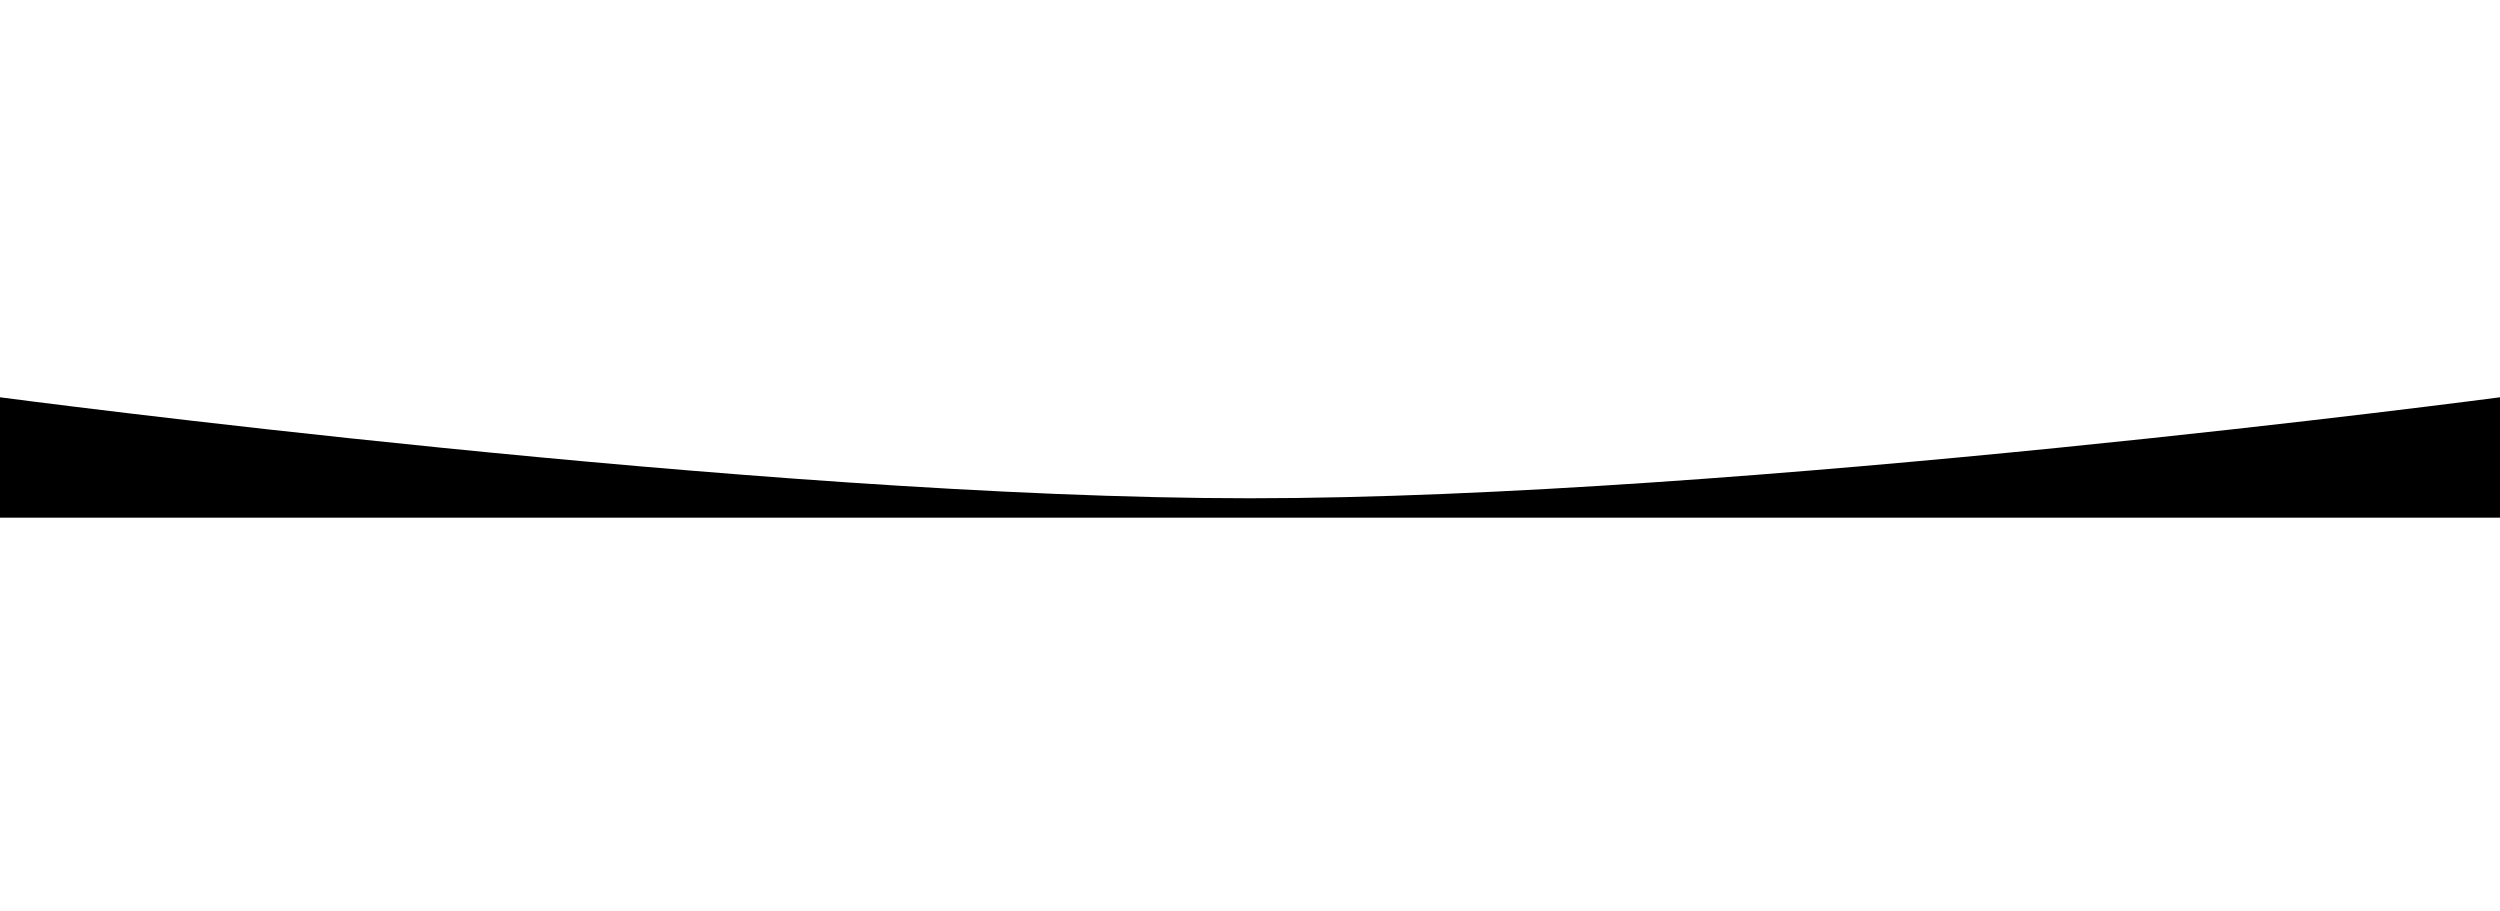
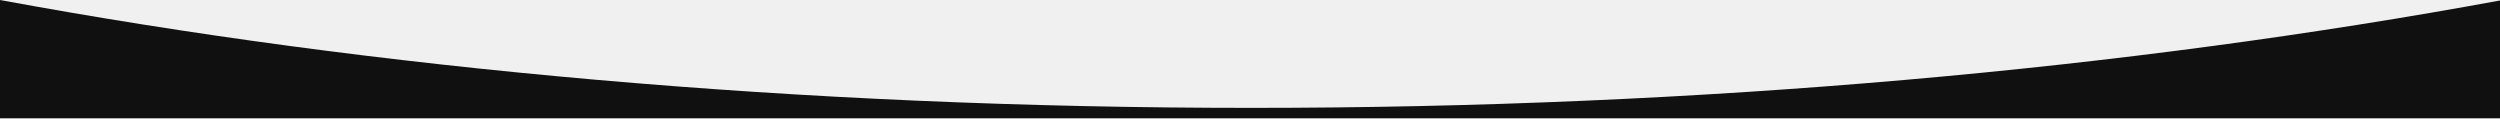
- <svg xmlns="http://www.w3.org/2000/svg" width="258" height="94" viewBox="0 0 258 94" fill="none">
-   <rect width="258" height="94" fill="white" />
-   <path d="M129 53.422H0V41C0 41 78.605 51.422 129 51.422C179.395 51.422 258 41 258 41V53.422H129Z" fill="black" />
+ <svg xmlns="http://www.w3.org/2000/svg" viewBox="0 0 1920 90.85">
+   <g id="Layer_2" data-name="Layer 2">
+     <path d="M0 0v90.85h1920V.37C1634.07 53 1307.62 82.85 961 82.85 613.57 82.85 286.41 52.88 0 0z" fill="#101010" id="Layer_2-2" data-name="Layer 2" />
+   </g>
</svg>
